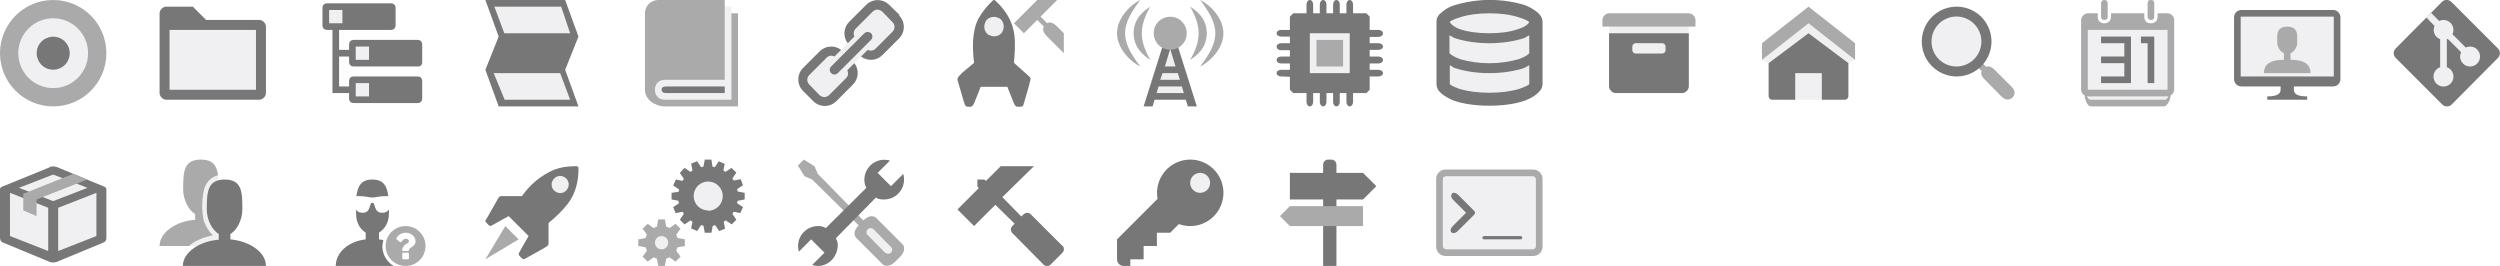
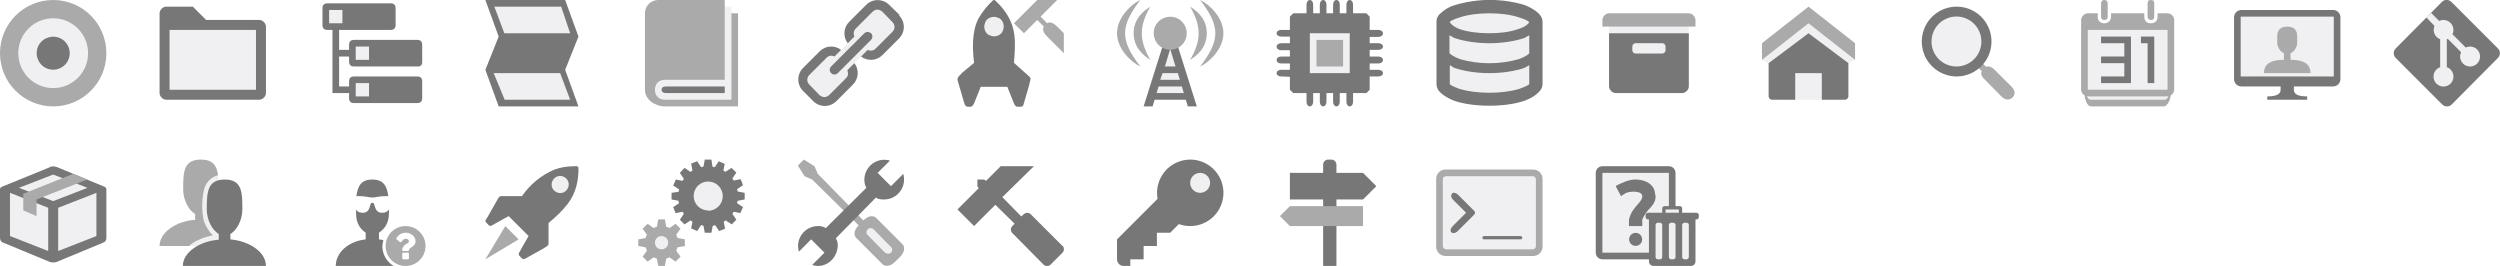
<svg xmlns="http://www.w3.org/2000/svg" width="752" height="80" viewBox="0 0 752 80">
  <svg width="32" height="32" viewBox="0 0 32 32">
    <path fill="#aaa" d="M32 16a16 16 0 1 1-32 0 16 16 0 0 1 32 0z" />
    <path fill="#f0f0f2" d="M26.5 16a10.5 10.5 0 1 1-21 0 10.5 10.5 0 0 1 21 0z" />
    <path fill="#777" d="M18.5 11.7a5 5 0 0 1 1.8 6.8 5 5 0 0 1-6.8 1.8 5 5 0 0 1-1.8-6.8 5 5 0 0 1 6.8-1.8z" />
  </svg>
  <svg width="32" height="32" x="48" viewBox="0 0 32 32">
    <path fill="#777" d="M14 6h16c1 0 2 1 2 2v20c0 1-1 2-2 2H2c-1 0-2-1-2-2V4c0-1 1-2 2-2h8z" />
    <path fill="#f0f0f2" d="M3 9h26v18H3V9z" />
  </svg>
  <svg width="32" height="32" x="96" viewBox="0 0 32 32">
    <path fill="#777" d="M29.8 20c.7 0 1.2-.5 1.2-1.2v-5.3c0-1-.5-1.5-1.5-1.5h-19c-1 0-1.5.5-1.5 1.5V15H6V9h15.5c1 0 1.5-.5 1.5-1.5v-5c0-1-.5-1.5-1.5-1.5h-19C1.5 1 1 1.5 1 2.5v5C1 8.5 1.5 9 2.5 9H4v19h5v1.5c0 1 .5 1.5 1.5 1.5h19c1 0 1.5-.5 1.5-1.5v-5c0-1-.5-1.5-1.5-1.5h-19c-1 0-1.5.5-1.5 1.5V26H6v-9h3v1.5c0 1 .5 1.5 1.5 1.5z" />
    <path fill="#f0f0f2" d="M3 3h4v4H3V3zm8 11h4v4h-4v-4zm0 11h4v4h-4v-4z" />
  </svg>
  <svg width="32" height="32" x="144" viewBox="0 0 32 32">
    <path fill="#777" d="M6 11 2 21l4 11h24l-4-11 4-10-4-11H2z" />
    <path fill="#f0f0f2" d="m24.8 2 2.7 8H7.7l-3-8zm-17 28-3.3-8h20l3 8z" />
  </svg>
  <svg width="32" height="32" x="192" viewBox="0 0 32 32">
    <path fill="#f0f0f2" d="M3.4 2H28v28.2H3.4V2z" />
    <path fill="#aaa" d="M28 4v26H8c-2 0-3-1.4-3-3s1-3 3-3h18V0H6.1A4 4 0 0 0 2 4v23c0 3 3.1 5 6 5h22V4z" />
    <path fill="#777" d="M8.5 26c-1.3 0-1.5.5-1.5 1s.3 1 1.5 1H26v-2z" />
  </svg>
  <svg width="32" height="32" x="240" viewBox="0 0 32 32">
    <path fill="#f0f0f2" d="m31 8-9 9h-3l-2 2-1 4-8 8-7-7 8-8 4-1 2-2 1-4.6L24 1l7 7z" />
    <path fill="#777" d="M10 22c.6.6 1.5.5 2 0l10-10c.5-.5.6-1.5 0-2s-1.5-.5-2 0L10 20c-.5.5-.6 1.4 0 2zm4.9-.9.2 1a2 2 0 0 1-.6 1.4l-5 5c-.5.5-1 .7-1.5.7s-1-.2-1.5-.6l-3-3.1a2 2 0 0 1-.1-2.9l5.1-5.1A2 2 0 0 1 11 17l2-2a4.9 4.9 0 0 0-6.4.4l-5 5a4.9 4.9 0 0 0 0 7l3 3a4.9 4.9 0 0 0 7 0l5-5A4.9 4.9 0 0 0 17 19zM30.6 4.5l-3.1-3a4.9 4.9 0 0 0-7 0l-5 5A4.9 4.9 0 0 0 15 13l2-2a2 2 0 0 1-.2-1c0-.5.2-1 .6-1.4l5-5c.5-.5 1-.7 1.5-.7s1 .2 1.5.6l3 3.1a2 2 0 0 1 .1 2.9l-5.1 5.1a2 2 0 0 1-2.4.4l-2 2a4.9 4.9 0 0 0 6.4-.4l5-5a4.9 4.9 0 0 0 0-7z" />
  </svg>
  <svg width="32" height="32" x="288" viewBox="0 0 32 32">
    <path fill="#777" d="M6.3 5.6c-2 4-1.8 9-1.3 13.3l-3.6 3C1 22.5 0 23 0 24l1.9 6.5c.2.5.3 1.5 1.1 1.6h1c.5 0 .9-.8 1-1l2-5h8l2 5c.1.3.5 1 1 1h1c.4 0 .6-.1.8-.4l1.8-6.2c0-.7.7-1.6.2-2.3L17 18.9c.2-2.7.5-5.8.1-8.5-.5-4-2.7-7.5-5.7-10.2-.1-.2-.4-.2-.6-.2a23 23 0 0 0-4.5 5.6z" />
    <path fill="#f0f0f2" d="M12.5 5.4a3 3 0 0 1 1 4.1h.1a3 3 0 0 1-4.1 1v.1a3 3 0 0 1-1-4.1h-.1a3 3 0 0 1 4.1-1v-.1z" />
    <path fill="#aaa" d="m18 8 2 2 4-4 2 2s-1 1 1 3l5 5v-6l-2-2c-2-2-3-1-3-1l-2-2 5-5h-6l-7 7z" />
  </svg>
  <svg width="32" height="32" x="336" viewBox="0 0 32 32">
    <path fill="#f0f0f2" d="M10.3 28.7H22l-6-15.4z" />
    <path fill="#aaa" d="M10 2c-3.4 6-3.4 10 0 16-1.7-1.1-5-3.4-5-8s3.3-6.9 5-8z" />
    <path fill="#aaa" d="M7 0C.9 8 .9 12 7 20c-2.3-1-7-5-7-10S4.7 1 7 0z" />
    <path fill="#777" d="M14 13 8 32h2.7l.6-2h9.4l.6 2H24l-6-19zm2 1.7 1.6 5.3h-3.2zM13.7 22h4.6l.6 2H13zm-1.2 4h7l.6 2h-8.2z" />
    <path fill="#aaa" d="M18.5 5.7a5 5 0 0 1 1.8 6.8 5 5 0 0 1-6.8 1.8 5 5 0 0 1-1.8-6.8 5 5 0 0 1 6.8-1.8zM22 18c3.4-6 3.4-10 0-16 1.7 1.1 5 3.4 5 8s-3.3 6.9-5 8z" />
    <path fill="#aaa" d="M25 20c6.1-8 6.1-12 0-20 2.3 1 7 5 7 10s-4.7 9-7 10z" />
  </svg>
  <svg width="32" height="32" x="384" viewBox="0 0 32 32">
    <path fill="#777" d="M30.5 15c2 0 2-2 0-2H28v-1.9h2.5c2 0 2-2.1 0-2.1H28V5l-1-1h-4V1.5c0-2-2-2-2 0V4h-2V1.5c0-2-2-2-2 0V4h-2V1.5c0-2-2-2-2 0V4h-2V1.5c0-2-2-2-2 0V4H5L4 5v4H1.5c-2 0-2 2 0 2H4v2H1.5c-2 0-2 2.1 0 2.1H4V17H1.5c-2 0-2 2.1 0 2.1H4V21H1.5c-2 0-2 2 0 2l2.5.1V27l1 1h4v2.5c0 2 2 2 2 0V28h2v2.5c0 2 2 2 2 0V28h2v2.5c0 2 2 2 2 0V28h2v2.5c0 2 2 2 2 0V28h4l1-1v-4h2.5c2 0 2-2 0-2H28v-1.9h2.5c2 0 2-2.1 0-2.1H28v-2z" />
    <path fill="#f0f0f2" d="M10 10h12v12H10V10z" />
    <path fill="#aaa" d="M12 12h8v8h-8v-8z" />
  </svg>
  <svg width="32" height="32" x="432" viewBox="0 0 32 32">
    <path fill="#f0f0f2" d="M2.6 3.4h27v25.3h-27V3.4z" />
    <path fill="#777" d="M32 6.7c0-1-.3-2-1.8-3.2-.9-.7-2.1-1.4-3.6-2a36.6 36.6 0 0 0-21.2.1 9.6 9.6 0 0 0-3.6 2C.3 4.7.1 5.7.1 6.5v18.7c0 .9.2 1.9 1.7 3.1 1 .8 2.1 1.4 3.6 2 2.9 1 6.7 1.5 10.6 1.5s7.7-.5 10.6-1.5c1.5-.6 2.7-1.2 3.6-2 1.5-1.2 1.8-2.2 1.8-3.1zM7.2 5.2C9.6 4.4 12.7 4 16 4s6.4.4 8.8 1.2c2.3.7 3 1.2 3.2 1.5-.1.2-.9 1.3-3.2 2-2.4.9-5.5 1.3-8.8 1.3s-6.4-.4-8.8-1.2c-2.3-.8-3-2-3.1-2.1 0-.3.8-.8 3.1-1.5zm17.6 21.6c-2.4.7-5.5 1.1-8.8 1.1s-6.4-.4-8.8-1.1c-2.3-.8-3-1.3-3.1-1.5v-5.7l1.3.8c2.9 1 6.7 1.6 10.6 1.6s7.7-.6 10.6-1.6l1.4-.8v5.7c-.1.2-.9.7-3.2 1.5zm0-9a32.3 32.3 0 0 1-17.6 0C5 17 4.2 16.2 4 16v-5.4l1.4.8c2.9 1 6.7 1.6 10.6 1.6s7.7-.6 10.6-1.6l1.4-.8V16c-.1.2-.9 1-3.2 1.8z" />
  </svg>
  <svg width="32" height="32" x="480" viewBox="0 0 32 32">
    <path fill="#f0f0f2" d="M4 7.3h24V11H4V7.2z" />
    <path fill="#777" d="M4 10h24v16c0 1-1 2-2 2H6c-1 0-2-1-2-2z" />
    <path fill="#aaa" d="M2 6c0-1 1-2 2-2h24c1 0 2 1 2 2v2H2z" />
    <path fill="#f0f0f2" d="M12 13h8c.6 0 1 .5 1 1v1.1a1 1 0 0 1-1 1h-8a1 1 0 0 1-1-1V14c0-.5.4-1 1-1z" />
  </svg>
  <svg width="32" height="32" x="528" viewBox="0 0 32 32">
    <path fill="#f0f0f2" d="m4 19 4 11h17l3-11 2-1L16 4 2 18z" />
    <path fill="#aaa" d="M2 13v5L16 7l14 11v-5L16 2z" />
    <path fill="#777" d="M4 29c0 .5.5 1 1 1h7v-8h8v8h7c.5 0 1-.5 1-1V19l-12-9-12 9z" />
  </svg>
  <svg width="32" height="32" x="576" viewBox="0 0 32 32">
    <path fill="#aaa" d="m18.5 19.8 1.6 1.6c-.3.7-.2 1.5 1 2.6l4.9 5c1.4 1.4 2.6 1 3.4.3.7-.8 1-1.9-.4-3.3l-5-5c-1-1-1.9-1.2-2.6-.9l-1.6-1.7z" />
    <path fill="#777" d="M17.8 3.4a10.5 10.5 0 0 1 3.8 14.4 10.5 10.5 0 0 1-9.1 5.2 10.5 10.5 0 0 1-9-15.8 10.5 10.5 0 0 1 14.3-3.8z" />
    <path fill="#f0f0f2" d="M16.3 6a7.5 7.5 0 0 1 3.7 6.5 7.5 7.5 0 0 1-7.5 7.5A7.5 7.5 0 0 1 5 12.5 7.5 7.5 0 0 1 16.3 6z" />
  </svg>
  <svg width="32" height="32" x="624" viewBox="0 0 32 32">
    <path fill="#f0f0f2" d="M3 9h26l-.4 19-1.6 2.5H5L3.4 28z" />
    <path fill="#aaa" d="M28 4h-3v1c0 1.5-1 2-2 2s-2-.5-2-2V4H11v1c0 1.5-1.2 2-2 2-1 0-2-.5-2-2V4H4C3 4 2 5 2 6v21c0 1 1 2 2 2h24c1 0 2-1 2-2V6c0-1.1-1-2-2-2zm0 23H4V9h24zM9 6c.7 0 1-.3 1-1V1c0-.5-.3-1-1-1S8 .5 8 1v4c0 .7.3 1 1 1zm14 0c.7 0 1-.3 1-1V1c0-.7-.3-1-1-1s-1 .3-1 1v4c0 .5.3 1 1 1zm4 24H5c-1 0-1-1-2-2 0 1 .5 4 2 4h21.9c1 0 2.1-2 2.1-4-1 1-1 2-2 2z" />
    <path fill="#777" d="M8 11v2h7v4H8v2h7v4H8v2h9V11zm12 0v2h2v12h2V11z" />
  </svg>
  <svg width="32" height="32" x="672" viewBox="0 0 32 32">
    <path fill="#777" d="M2.2 3h27.6C31 3 32 4 32 5.2v18.6a2.2 2.2 0 0 1-2.2 2.2H2.2A2.2 2.2 0 0 1 0 23.8V5.2C0 4 1 3 2.2 3z" />
    <path fill="#f0f0f2" d="M2 5h28v18H2V5z" />
    <path fill="#aaa" d="M17 18v-2c1.6-.7 2-2.5 2-3v-2c0-1.6-.6-3-3-3s-3 1.4-3 3v2c0 .5.4 2.3 2 3v2c-5 0-6 2-6 4h14c0-2-1-4-6-4z" />
    <path fill="#777" d="M14 25v2c0 1.2-1 2-4 2v1h12v-1c-3 0-4-.8-4-2v-1.8z" />
  </svg>
  <svg width="32" height="32" x="720" viewBox="0 0 32 32">
    <path fill="#777" d="m31.4 14.6-14-14a2 2 0 0 0-2.9 0L.6 14.6a2 2 0 0 0 0 2.8l14 14a2 2 0 0 0 2.9 0l13.9-14a2 2 0 0 0 0-2.8z" />
    <path fill="#f0f0f2" d="m11.3 3.9 2.4 2.4a3 3 0 0 1 4 4l4 4a3 3 0 1 1-1.4 1.4l-4-4a2.8 2.8 0 0 1-.3.1v8.4a3 3 0 1 1-2 0v-8.4a3 3 0 0 1-1.7-4L9.8 5.2z" />
  </svg>
  <svg width="32" height="32" y="48" viewBox="0 0 32 32">
    <path fill="#777" d="M15 2.3 1 8c-.8.3-1 .5-1 1v14.5c0 .7.3 1.3 1 1.5l14 5.8c.8.2 1.3.2 2 0L31 25c.8-.3 1-.8 1-1.5V9c0-.5-.3-.8-1-1L17 2.2c-.8-.2-1.3-.2-2 0z" />
    <path fill="#f0f0f2" d="M3 10v13l11.5 4.5v-13zm14.5 4.5v13L29 23V10zm-11.8-6 10.3-4 10.3 4-10.3 4z" />
    <path fill="#aaa" d="m11 12 15.2-6L22 4.3l-15 6v5l4 1.7z" />
  </svg>
  <svg width="32" height="32" x="48" y="48" viewBox="0 0 32 32">
    <path fill="#f0f0f2" d="M12 3v19l-4 4h11L17.8 7l-.2-2.3L12 3z" />
    <path fill="#aaa" d="M12.4 0C7.1 0 7.1 4 7.1 9c0 3.1 1.6 6.2 3.6 7.4v1.7C4.7 18.6 0 22 0 26h8.8c2-1.7 4.6-2.7 7.2-3.2a11.4 11.4 0 0 1-2.7-4.4 21.4 21.4 0 0 1 0-9 5.8 5.8 0 0 1 4.3-4.7C17.2 1.9 16.1 0 12.4 0z" />
    <path fill="#777" d="M21.3 24v-1.6c2-1.2 3.6-4.3 3.6-7.4 0-5 0-9-5.3-9s-5.4 4-5.4 9c0 3.1 1.6 6.2 3.6 7.4v1.7C11.8 24.6 7 28 7 32h25c0-4-4.6-7.4-10.7-8z" />
  </svg>
  <svg width="32" height="32" x="96" y="48" viewBox="0 0 32 32">
    <path fill="#777" d="M16 6c-3.4 0-4.4 2-4.8 5h.9c1.2 0 2.3.2 3.5.4h.8c1.2-.2 2.3-.4 3.5-.4a8.6 8.6 0 0 1 .9 0c-.4-3-1.4-5-4.8-5zm-.1 7c-.9 0-.2 3-2.8 3-1.1 0-1.7-.4-2-1v1c0 3.2 1.2 4.8 2.9 6v2c-5.3.6-9 4-9 8h17.4a7 7 0 0 1-3.4-6l.3-1.8A13.7 13.7 0 0 0 18 24v-2c1.7-1.2 3-2.8 3-6v-1c-.4.6-1 1-2 1-2.7 0-2-3-2.9-3z" />
    <path fill="#aaa" d="M27 29.8v-1.6s-.1-.2-.3-.2h-1.4c-.2 0-.3.1-.3.3v1.4c0 .2.1.3.3.3h1.4c.2 0 .3-.1.3-.3zm2-5.3c0-1.4-1.5-2.5-2.8-2.5-1.3 0-2.3.5-3 1.7l.1.3 1 .8a.2.2 0 0 0 .2 0h.2l.7-.8.6-.2c.5 0 1 .3 1 .7 0 .4-.2.6-.7.8-.5.3-1.3 1-1.3 1.7v.3s.1.2.3.2h1.4c.2 0 .3-.1.3-.2 0-.2.2-.6.6-.8.6-.4 1.4-.8 1.4-2zm3 1.5a6 6 0 1 1-12 0 6 6 0 0 1 12 0z" />
  </svg>
  <svg width="32" height="32" x="144" y="48" viewBox="0 0 32 32">
    <path fill="#777" d="M28.8 2c-2 0-4.1.3-6 1a22.5 22.5 0 0 0-9.8 8H8.2c-.7.1-1.6-.3-2.2.4l-3.3 5.8c-.2.5-1 1-.5 1.7.5.4.9 1.3 1.6 1L9 17l6 6-2.3 4c-.2.6-1 1.3-.5 1.9.5.4.9 1.3 1.6 1l5.4-3c.6-.5 1.6-.7 1.8-1.5v-6.3c2-1.7 4-3.5 5.7-5.7 2.4-3 3.4-7 3.3-10.9 0-.2-.2-.4-.4-.5a20.8 20.8 0 0 0-.8 0z" />
    <path fill="#aaa" d="m8 20 4 4-10 6z" />
    <path fill="#f0f0f2" d="M25.8 5.3a2.5 2.5 0 0 1 .9 3.5 2.5 2.5 0 0 1-3.5.9 2.5 2.5 0 0 1-.9-3.5 2.5 2.5 0 0 1 3.5-.9z" />
  </svg>
  <svg width="32" height="32" x="192" y="48" viewBox="0 0 32 32">
    <path fill="#aaa" d="m11.4 22.6 1.3-1.8-1.5-1.5-1.8 1.3a5 5 0 0 0-1-.4L8 18H6l-.4 2.2a5 5 0 0 0-1 .4l-1.8-1.3-1.5 1.5 1.3 1.8a5 5 0 0 0-.4 1L0 24v2l2.2.4.4 1-1.3 1.8 1.5 1.5 1.8-1.3 1 .4L6 32h2l.4-2.2a5 5 0 0 0 1-.4l1.8 1.3 1.5-1.5-1.3-1.8.4-1L14 26v-2l-2.2-.4a5 5 0 0 0-.4-1z" />
    <path fill="#777" d="M32 12v-2l-2.1-.4a8.7 8.7 0 0 0-.2-.7l1.8-1.2-.7-1.8-2.1.4a9 9 0 0 0-.4-.6l1.2-1.8L28 2.5l-1.8 1.2a9 9 0 0 0-.6-.4l.4-2-1.8-.8L23 2.3a9.1 9.1 0 0 0-.7-.2L22 0h-2l-.4 2.1a8.7 8.7 0 0 0-.7.2L17.7.5l-1.8.7.4 2.1a9 9 0 0 0-.6.4l-1.8-1.2L12.5 4l1.2 1.8a9 9 0 0 0-.4.6l-2-.4-.8 1.8L12.3 9a9.1 9.1 0 0 0-.2.7L10 10v2l2.1.4c0 .2 0 .5.2.7l-1.8 1.2.7 1.8 2.1-.4.4.6-1.2 1.8 1.4 1.4 1.8-1.2.6.4-.4 2 1.8.8 1.2-1.8.7.2.4 2.1h2l.4-2.1c.2 0 .5 0 .7-.2l1.2 1.8 1.8-.7-.4-2.1.6-.4 1.8 1.2 1.4-1.4-1.2-1.8.4-.6 2 .4.8-1.8-1.8-1.2.2-.7z" />
    <path fill="#f0f0f2" d="M7 27a2 2 0 1 1 0-4 2 2 0 0 1 0 4zm14-11.7a4.3 4.3 0 1 1 0-8.7 4.3 4.3 0 0 1 0 8.8z" />
  </svg>
  <svg width="32" height="32" x="240" y="48" viewBox="0 0 32 32">
    <path fill="#aaa" d="m31.5 25.5-8-8c-.5-.5-2-1-3.8.8L6 4.3 5 2 1.8 0 0 1.8 2 5l2.3 1 14 13.8c-1.8 1.7-1.3 3.2-.8 3.7l8 8c.5.5 2 1 3.8-.8l1.4-1.4c1.8-1.8 1.3-3.3.8-3.8z" />
    <path fill="#f0f0f2" d="M28 28c-.5.5-1.3.4-1.8 0L21 22.7c-.5-.4-.5-1.2 0-1.7s1.3-.5 1.8 0l5.2 5.3c.5.4.5 1.2 0 1.7z" />
    <path fill="#777" d="M27.7.3 24 4l4 4 3.7-3.7A6 6 0 0 1 26 12c-.6 0-2 0-2.5-.6L11.4 23.7c.6.8.6 1.7.6 2.3-.2 3.3-2.7 6-6 6a6 6 0 0 1-1.7-.3L8 28l-4-4-3.7 3.7A6 6 0 0 1 6 20a4 4 0 0 1 2.4.6L20.6 8.5A5 5 0 0 1 20 6 6 6 0 0 1 27.7.3z" />
  </svg>
  <svg width="32" height="32" x="288" y="48" viewBox="0 0 32 32">
    <path fill="#777" d="M31.6 26 22 16.4a1.5 1.5 0 0 0-2 0l-.8.7-5.7-5.8L23 2H13L8.6 6.4 8 6H6v2.1l.4.5L0 15l5 5 6.4-6.4 5.8 5.7-.7.7a1.5 1.5 0 0 0 0 2.1l9.4 9.5a1.5 1.5 0 0 0 2.1 0l3.6-3.6a1.5 1.5 0 0 0 0-2.1z" />
  </svg>
  <svg width="32" height="32" x="336" y="48" viewBox="0 0 32 32">
    <path fill="#777" d="M22 0a10 10 0 0 0-9.8 11.8L0 24v6a2 2 0 0 0 2 2h2v-2h4v-4h4v-4h4l2.6-2.6A10 10 0 1 0 22 0z" />
    <path fill="#f0f0f2" d="M25 10a3 3 0 1 1 0-6 3 3 0 0 1 0 6z" />
  </svg>
  <svg width="32" height="32" x="384" y="48" viewBox="0 0 32 32">
    <path fill="#777" d="m26 12 4-4-4-4h-8V1.5c0-.8-.7-1.5-1.5-1.5h-1c-.8 0-1.5.7-1.5 1.5V4H4v8h10v20h4V12z" />
    <path fill="#aaa" d="M4 14h22v6H4l-3-3z" />
  </svg>
  <svg width="32" height="32" x="432" y="48" viewBox="0 0 32 32">
    <path fill="#aaa" d="M2.8 3h26.4A2.8 2.8 0 0 1 32 5.8v20.4a2.8 2.8 0 0 1-2.8 2.8H2.8A2.8 2.8 0 0 1 0 26.2V5.8A2.8 2.8 0 0 1 2.8 3z" />
    <path fill="#f0f0f2" d="M3 5h26c.6 0 1 .4 1 1v20c0 .6-.4 1-1 1H3a1 1 0 0 1-1-1V6c0-.6.4-1 1-1z" />
    <path fill="#777" d="M4.8 10.3c-.5.4-.3 1.2.2 1.7l4 4-4 4c-.5.5-.9 1.3-.5 1.8s1.3.4 2-.3l5-5a.8.8 0 0 0 0-1l-5-5c-.5-.5-1.3-.7-1.8-.3zM14.4 23h11a.5.5 0 0 1 0 1h-11a.5.5 0 0 1 0-1z" />
  </svg>
+   <svg width="32" height="32" x="480" y="48" viewBox="0 0 32 32">
+     <path fill="#f0f0f2" d="M1 3h22v26H1V3z" />
+     <path fill="#777" d="M2 2a2 2 0 0 0-2 2v24c0 1.1.9 2 2 2h20a2 2 0 0 0 2-2V4a2 2 0 0 0-2-2zm0 2h20v24H2z" />
+     <path fill="#f0f0f2" d="M17 18h12v13H17V18z" />
+     <path fill="#777" d="M10 20v-2c.5-1.8.9-2.4 2-3.8.6-.8 2-2 2-3.1 0-1.7-3-1.6-4.5-1.2-.7.2-1.1.6-1.9 1.1L6 8c.7-.5 1.3-.7 2-1 1.2-.6 2.7-1 3.8-1 1.2 0 2.2.2 3 .5.9.3 1.5.8 2 1.3s.7 1 .9 1.6l.3 1.7c0 .6-.1 1.2-.4 1.7-.2.6-.6 1-1 1.5A12.1 12.1 0 0 0 14 18v2zm3 2.3a2 2 0 0 1 .7 2.7 2 2 0 0 1-2.7.7 2 2 0 0 1-.7-2.7 2 2 0 0 1 2.7-.7z" />
+     <path fill="#f0f0f2" d="M20.8 14.5h4.4V17h-4.4v-2.4z" />
+     <path fill="#777" d="M20.7 14a.7.7 0 0 0-.7.7V16h-4.3a.7.7 0 0 0-.7.7v.6c0 .4.3.7.7.7h.3v12.6c0 .8.6 1.4 1.4 1.4h11.2c.8 0 1.4-.6 1.4-1.4V18h.3a.7.7 0 0 0 .7-.7v-.6a.7.7 0 0 0-.7-.7H26v-1.3a.7.7 0 0 0-.7-.7zm.3 1h4v1h-4v-1zm-2.3 4h.6c.4 0 .7.3.7.7v9.7a.7.7 0 0 1-.7.6h-.6a.7.7 0 0 1-.7-.6v-9.7c0-.4.3-.7.7-.7zm4 0h.6c.4 0 .7.3.7.7v9.6c0 .4-.3.7-.7.7h-.6a.7.7 0 0 1-.7-.7v-9.6c0-.4.3-.7.7-.7zm4 0h.6c.4 0 .7.3.7.7v9.6a.7.7 0 0 1-.7.7h-.6a.7.7 0 0 1-.7-.7v-9.6c0-.4.3-.7.7-.7z" />
+   </svg>
</svg>
